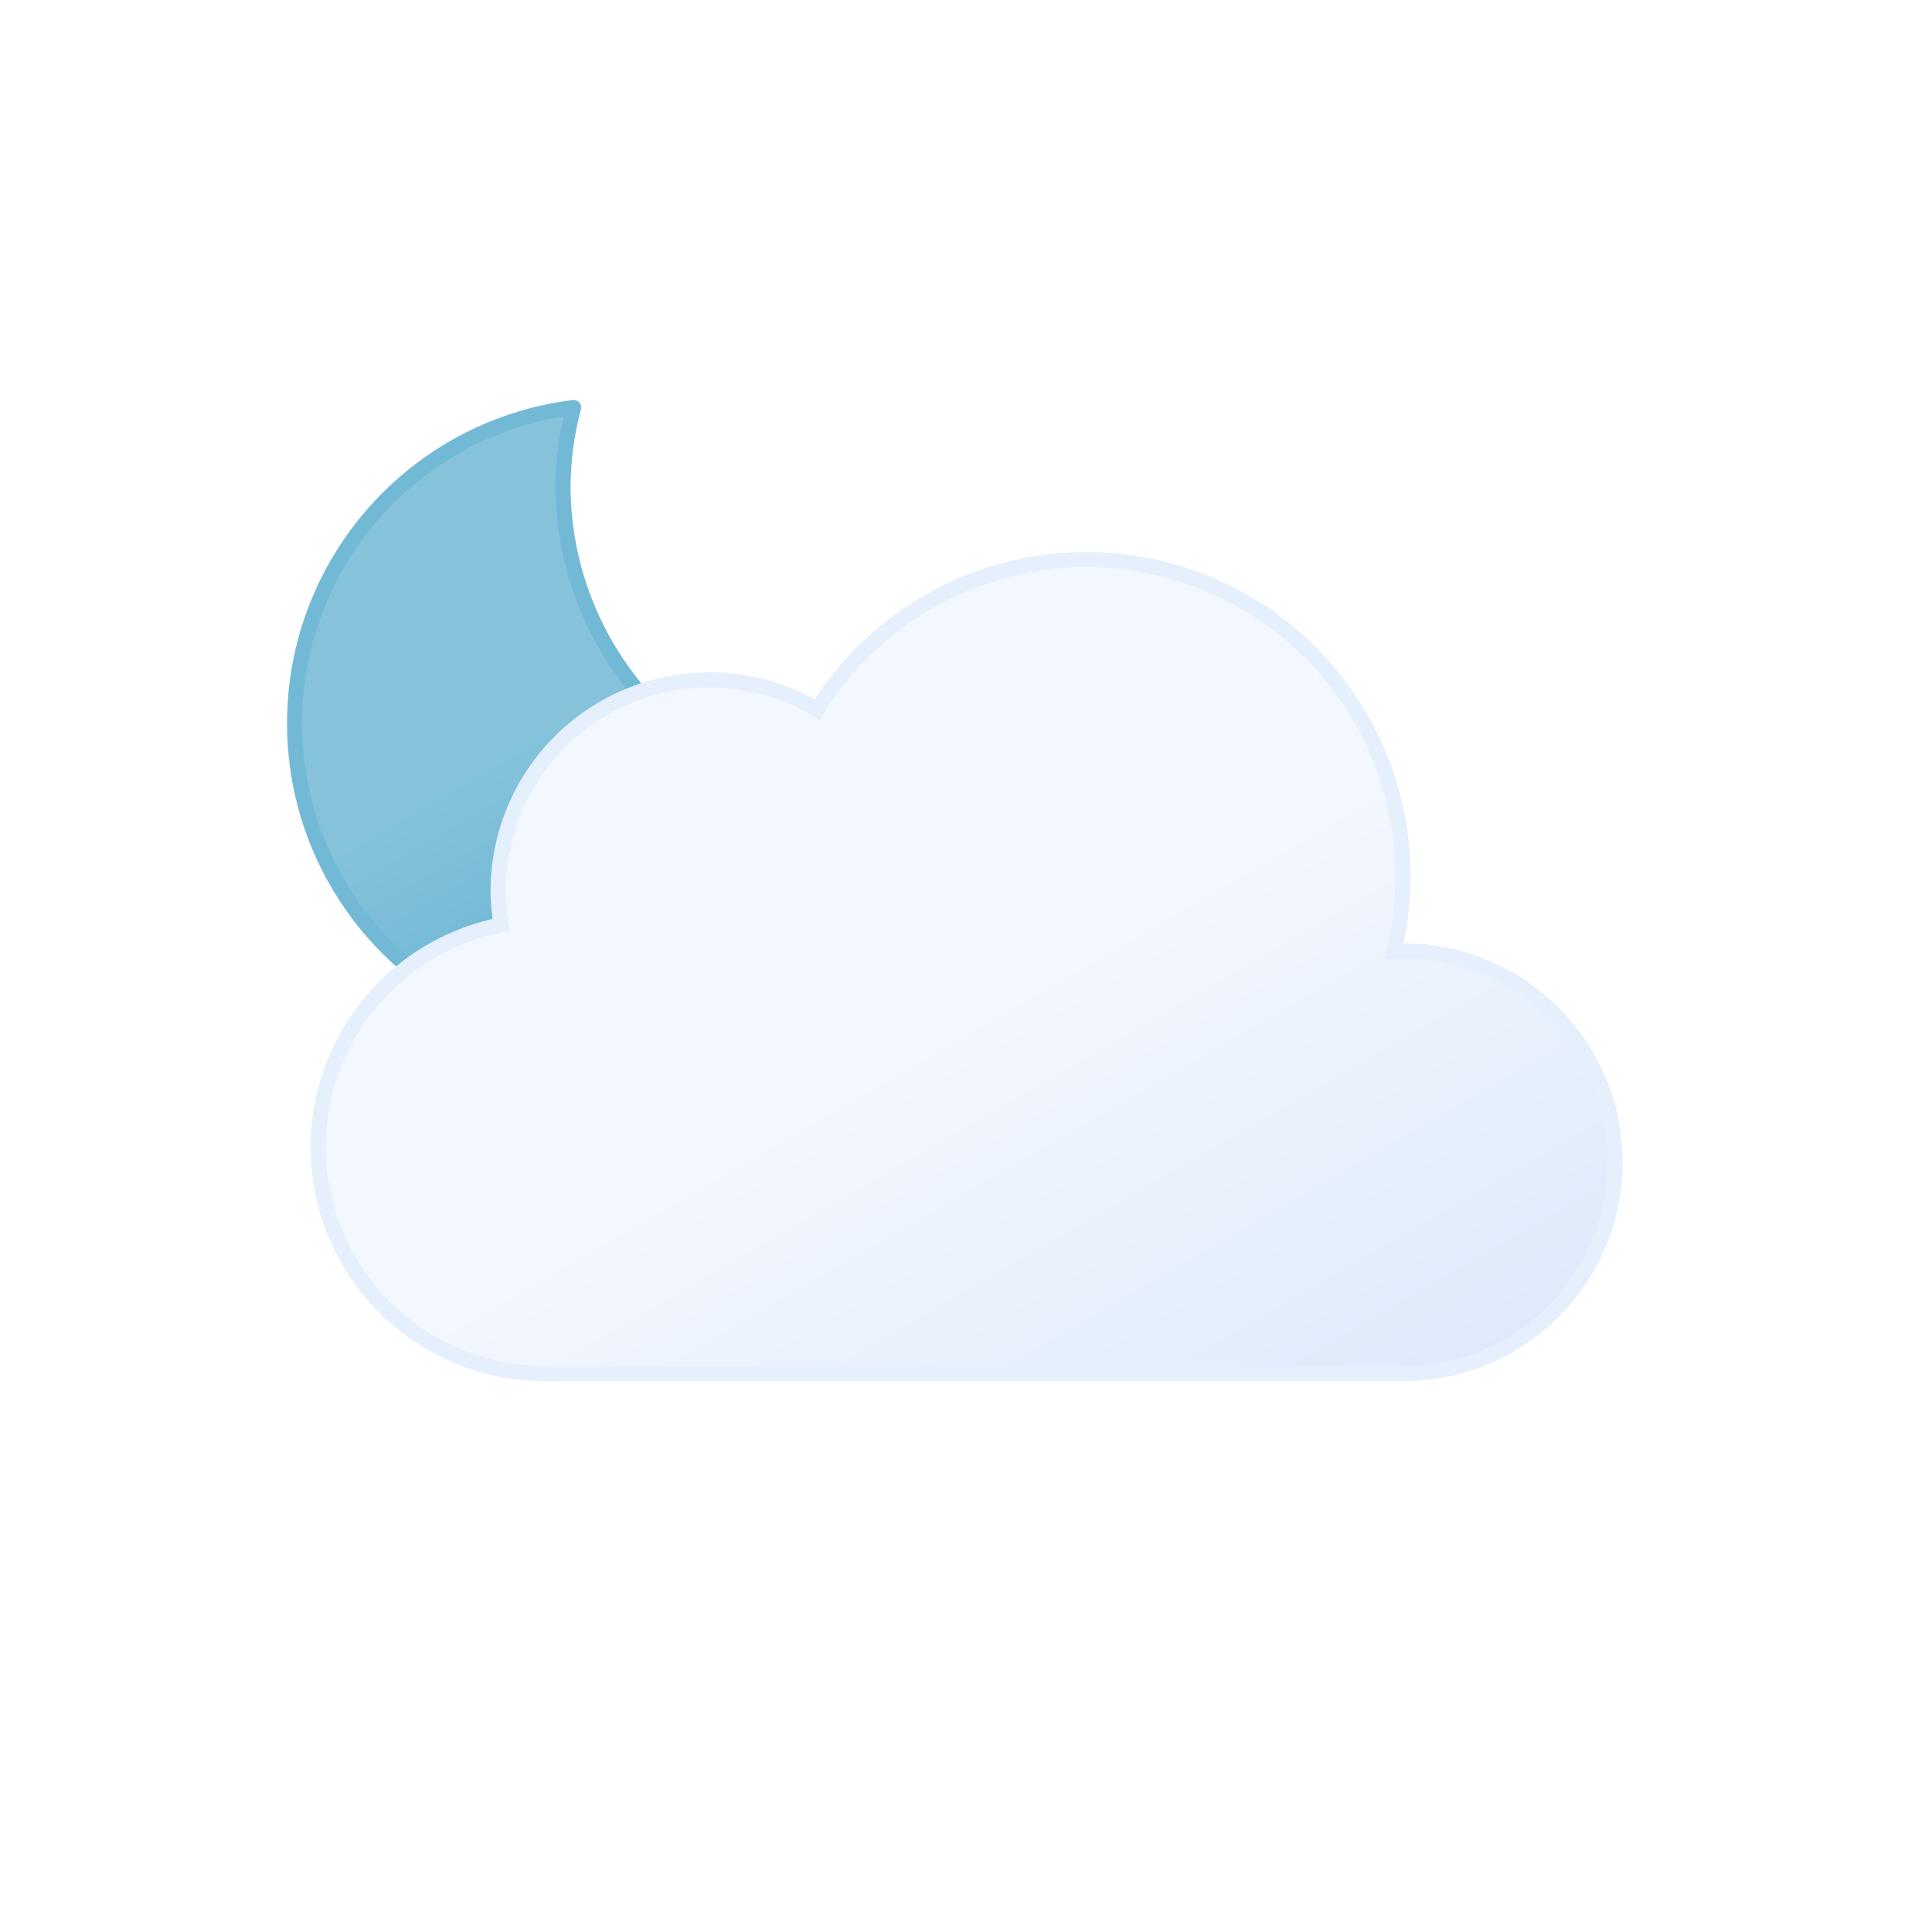
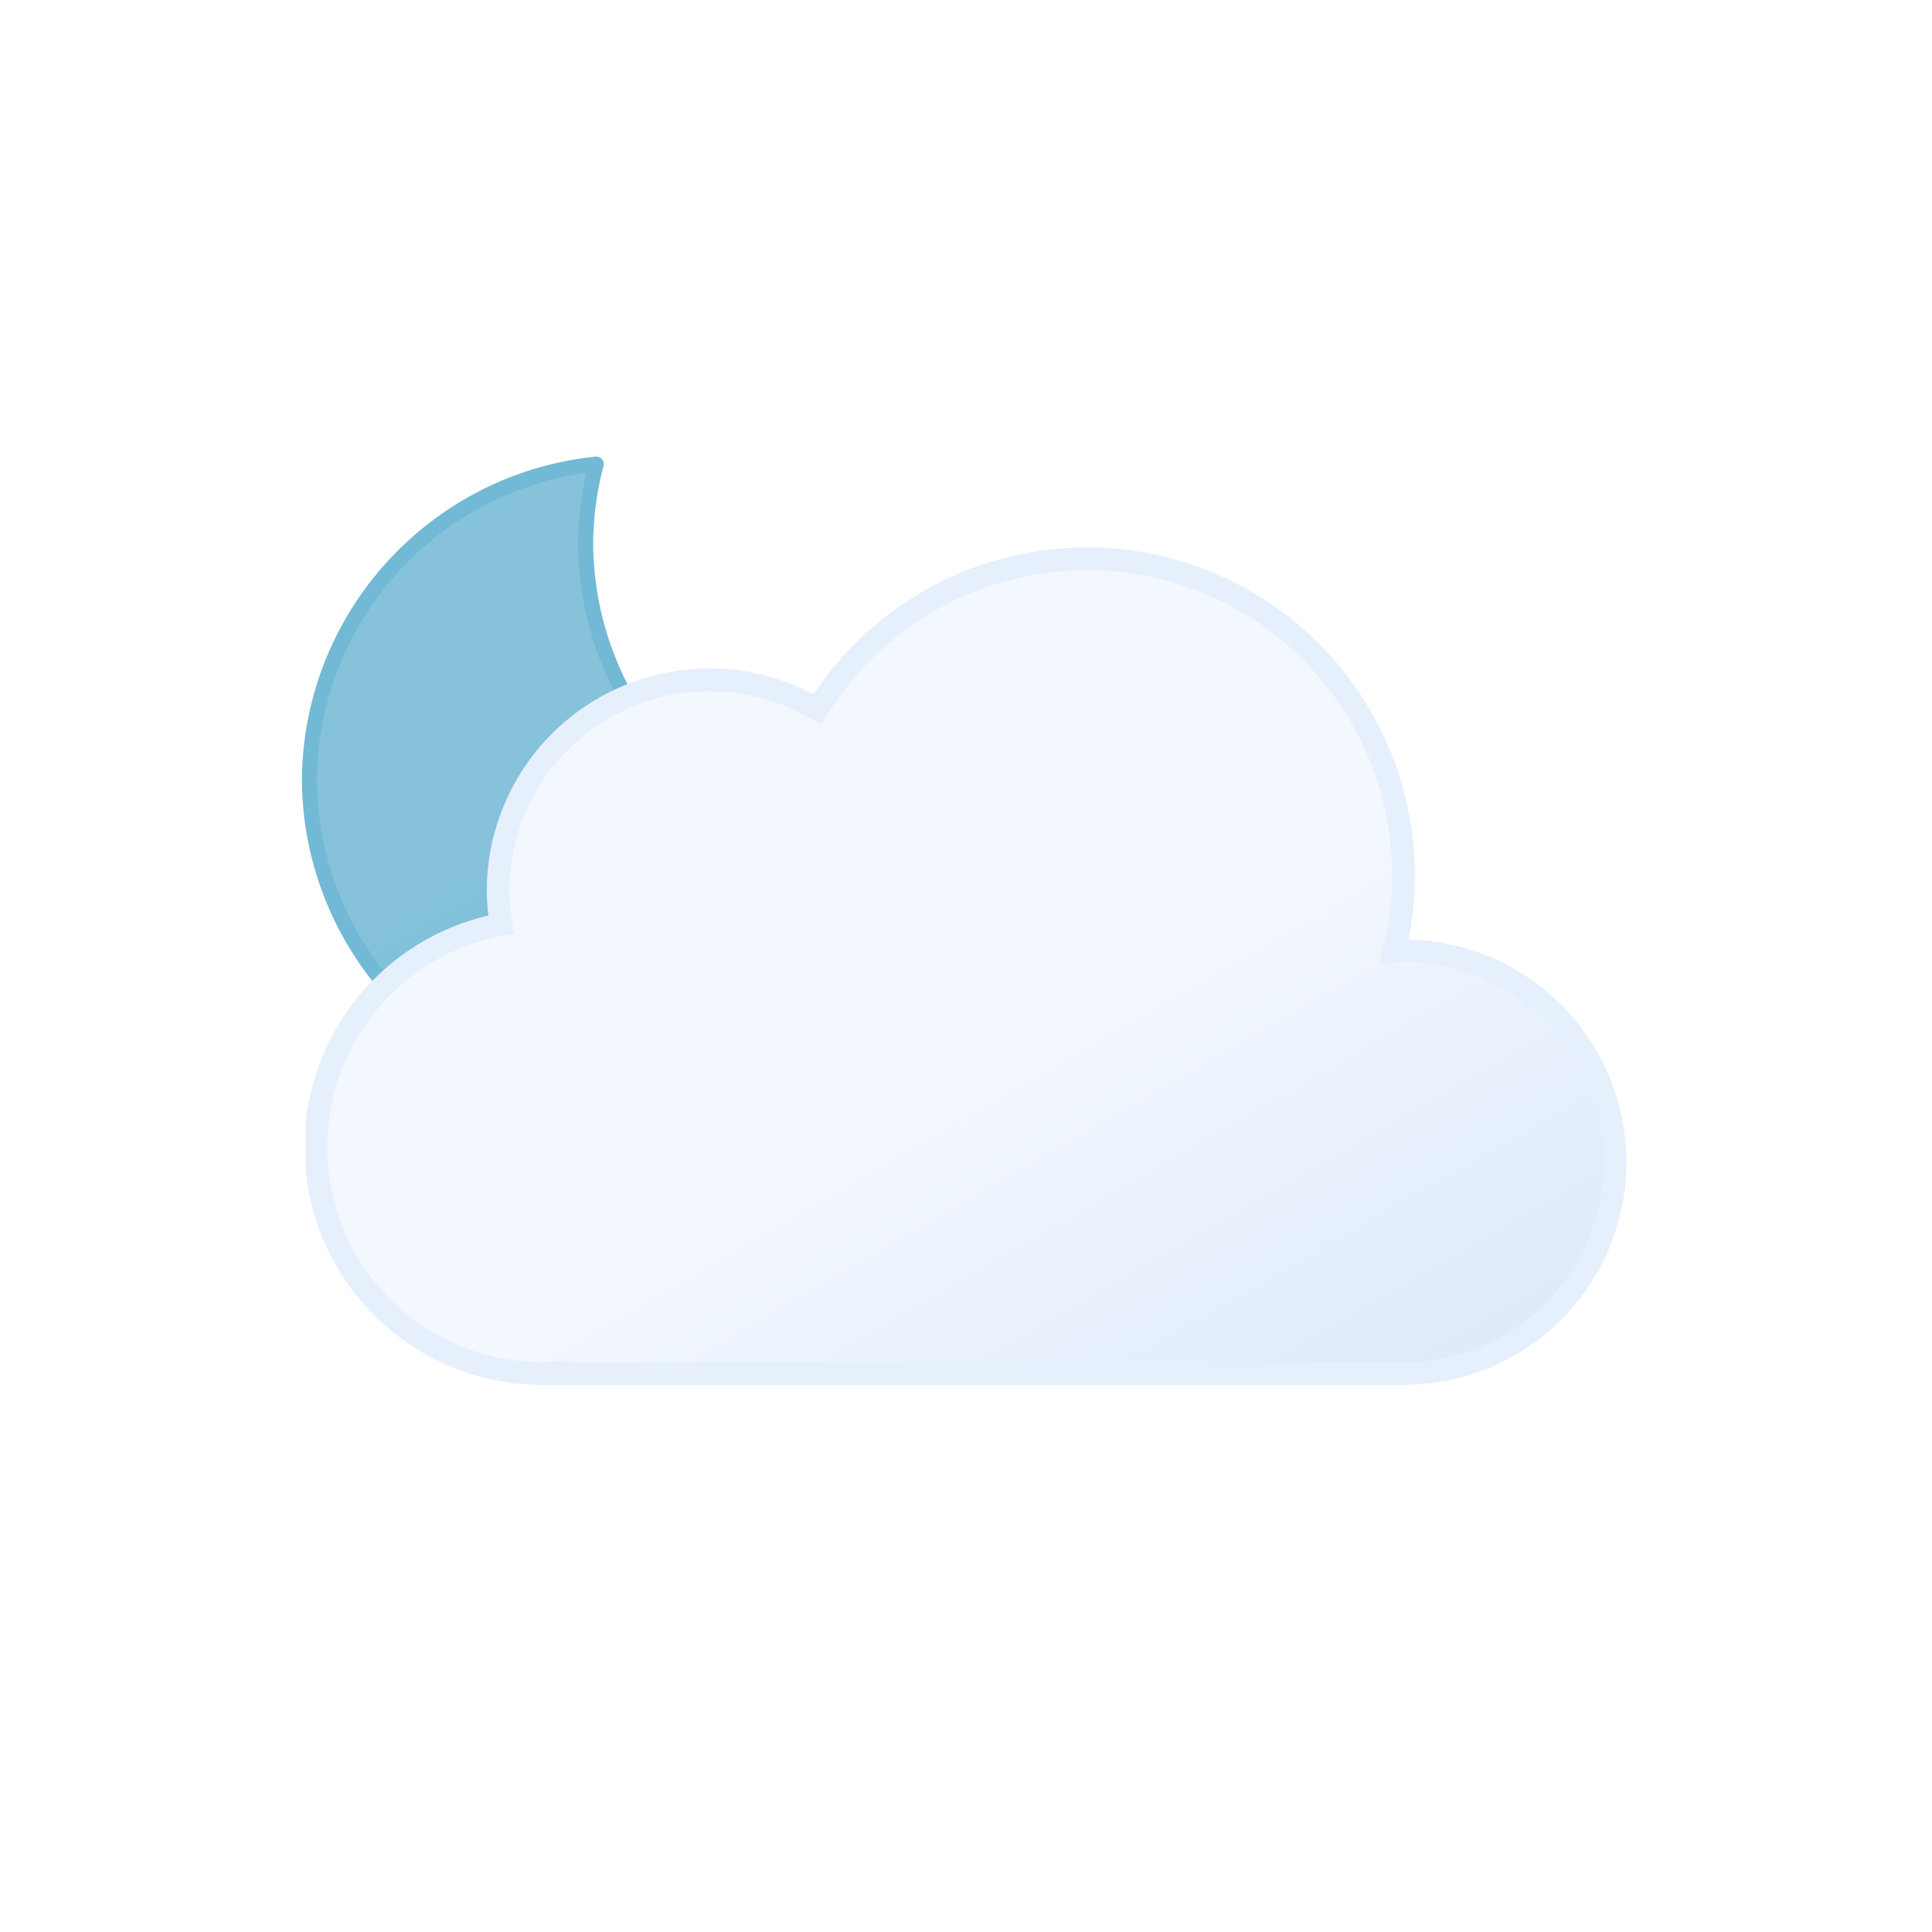
- <svg xmlns="http://www.w3.org/2000/svg" viewBox="0 0 64 64">
+ <svg xmlns="http://www.w3.org/2000/svg" xmlns:xlink="http://www.w3.org/1999/xlink" viewBox="0 0 512 512">
  <defs>
-     <linearGradient id="a" x1="13.58" x2="24.15" y1="15.57" y2="33.87" gradientUnits="userSpaceOnUse">
-       <stop offset="0" stop-color="#86c3db" />
-       <stop offset=".45" stop-color="#86c3db" />
-       <stop offset="1" stop-color="#5eafcf" />
-       <animateTransform attributeName="gradientTransform" dur="10s" repeatCount="indefinite" type="rotate" values="10 19.22 24.293; -10 19.22 24.293; 10 19.22 24.293" />
-     </linearGradient>
-     <linearGradient id="b" x1="22.56" x2="39.2" y1="21.96" y2="50.8" gradientUnits="userSpaceOnUse">
+     <symbol id="d" viewBox="0 0 172 172">
+       <path fill="url(#b)" stroke="#72b9d5" stroke-linecap="round" stroke-linejoin="round" stroke-width="4" d="M160.6 107.4a84.8 84.8 0 01-85.4-84.3A83.3 83.3 0 0178 2 84.7 84.7 0 002 85.7 84.8 84.8 0 0087.4 170a85.2 85.2 0 0082.6-63.1 88 88 0 01-9.4.5Z" />
+     </symbol>
+     <symbol id="e" viewBox="0 0 350 222">
+       <path fill="url(#a)" stroke="#e6effc" stroke-miterlimit="10" stroke-width="6" d="m291 107-2.5.1A83.9 83.9 0 00135.6 43 56 56 0 0051 91a56.6 56.6 0 00.8 9A60 60 0 0063 219l4-.2v.2h224a56 56 0 000-112Z" />
+     </symbol>
+     <symbol id="c" viewBox="0 0 351 246">
+       <use xlink:href="#d" width="172" height="172" />
+       <use xlink:href="#e" width="350" height="222" transform="translate(1 24)" />
+     </symbol>
+     <linearGradient id="a" x1="99.5" x2="232.6" y1="30.7" y2="261.4" gradientUnits="userSpaceOnUse">
      <stop offset="0" stop-color="#f3f7fe" />
-       <stop offset=".45" stop-color="#f3f7fe" />
+       <stop offset=".5" stop-color="#f3f7fe" />
      <stop offset="1" stop-color="#deeafb" />
    </linearGradient>
+     <linearGradient id="b" x1="34.7" x2="119.2" y1="18.6" y2="165" gradientUnits="userSpaceOnUse">
+       <stop offset="0" stop-color="#86c3db" />
+       <stop offset=".5" stop-color="#86c3db" />
+       <stop offset="1" stop-color="#5eafcf" />
+     </linearGradient>
  </defs>
-   <path fill="url(#a)" stroke="#72b9d5" stroke-linecap="round" stroke-linejoin="round" stroke-width=".5" d="M29.33 26.68a10.61 10.61 0 01-10.68-10.54A10.5 10.5 0 0119 13.5a10.54 10.54 0 1011.5 13.11 11.48 11.48 0 01-1.17.07z">
-     <animateTransform attributeName="transform" dur="10s" repeatCount="indefinite" type="rotate" values="-10 19.22 24.293; 10 19.22 24.293; -10 19.22 24.293" />
-   </path>
-   <path fill="url(#b)" stroke="#e6effc" stroke-miterlimit="10" stroke-width=".5" d="M46.5 31.5h-.32a10.49 10.49 0 00-19.11-8 7 7 0 00-10.57 6 7.21 7.21 0 00.1 1.14A7.5 7.5 0 0018 45.5a4.19 4.19 0 00.5 0v0h28a7 7 0 000-14z" />
+   <use xlink:href="#c" width="351" height="246" transform="translate(80 121)" />
</svg>
